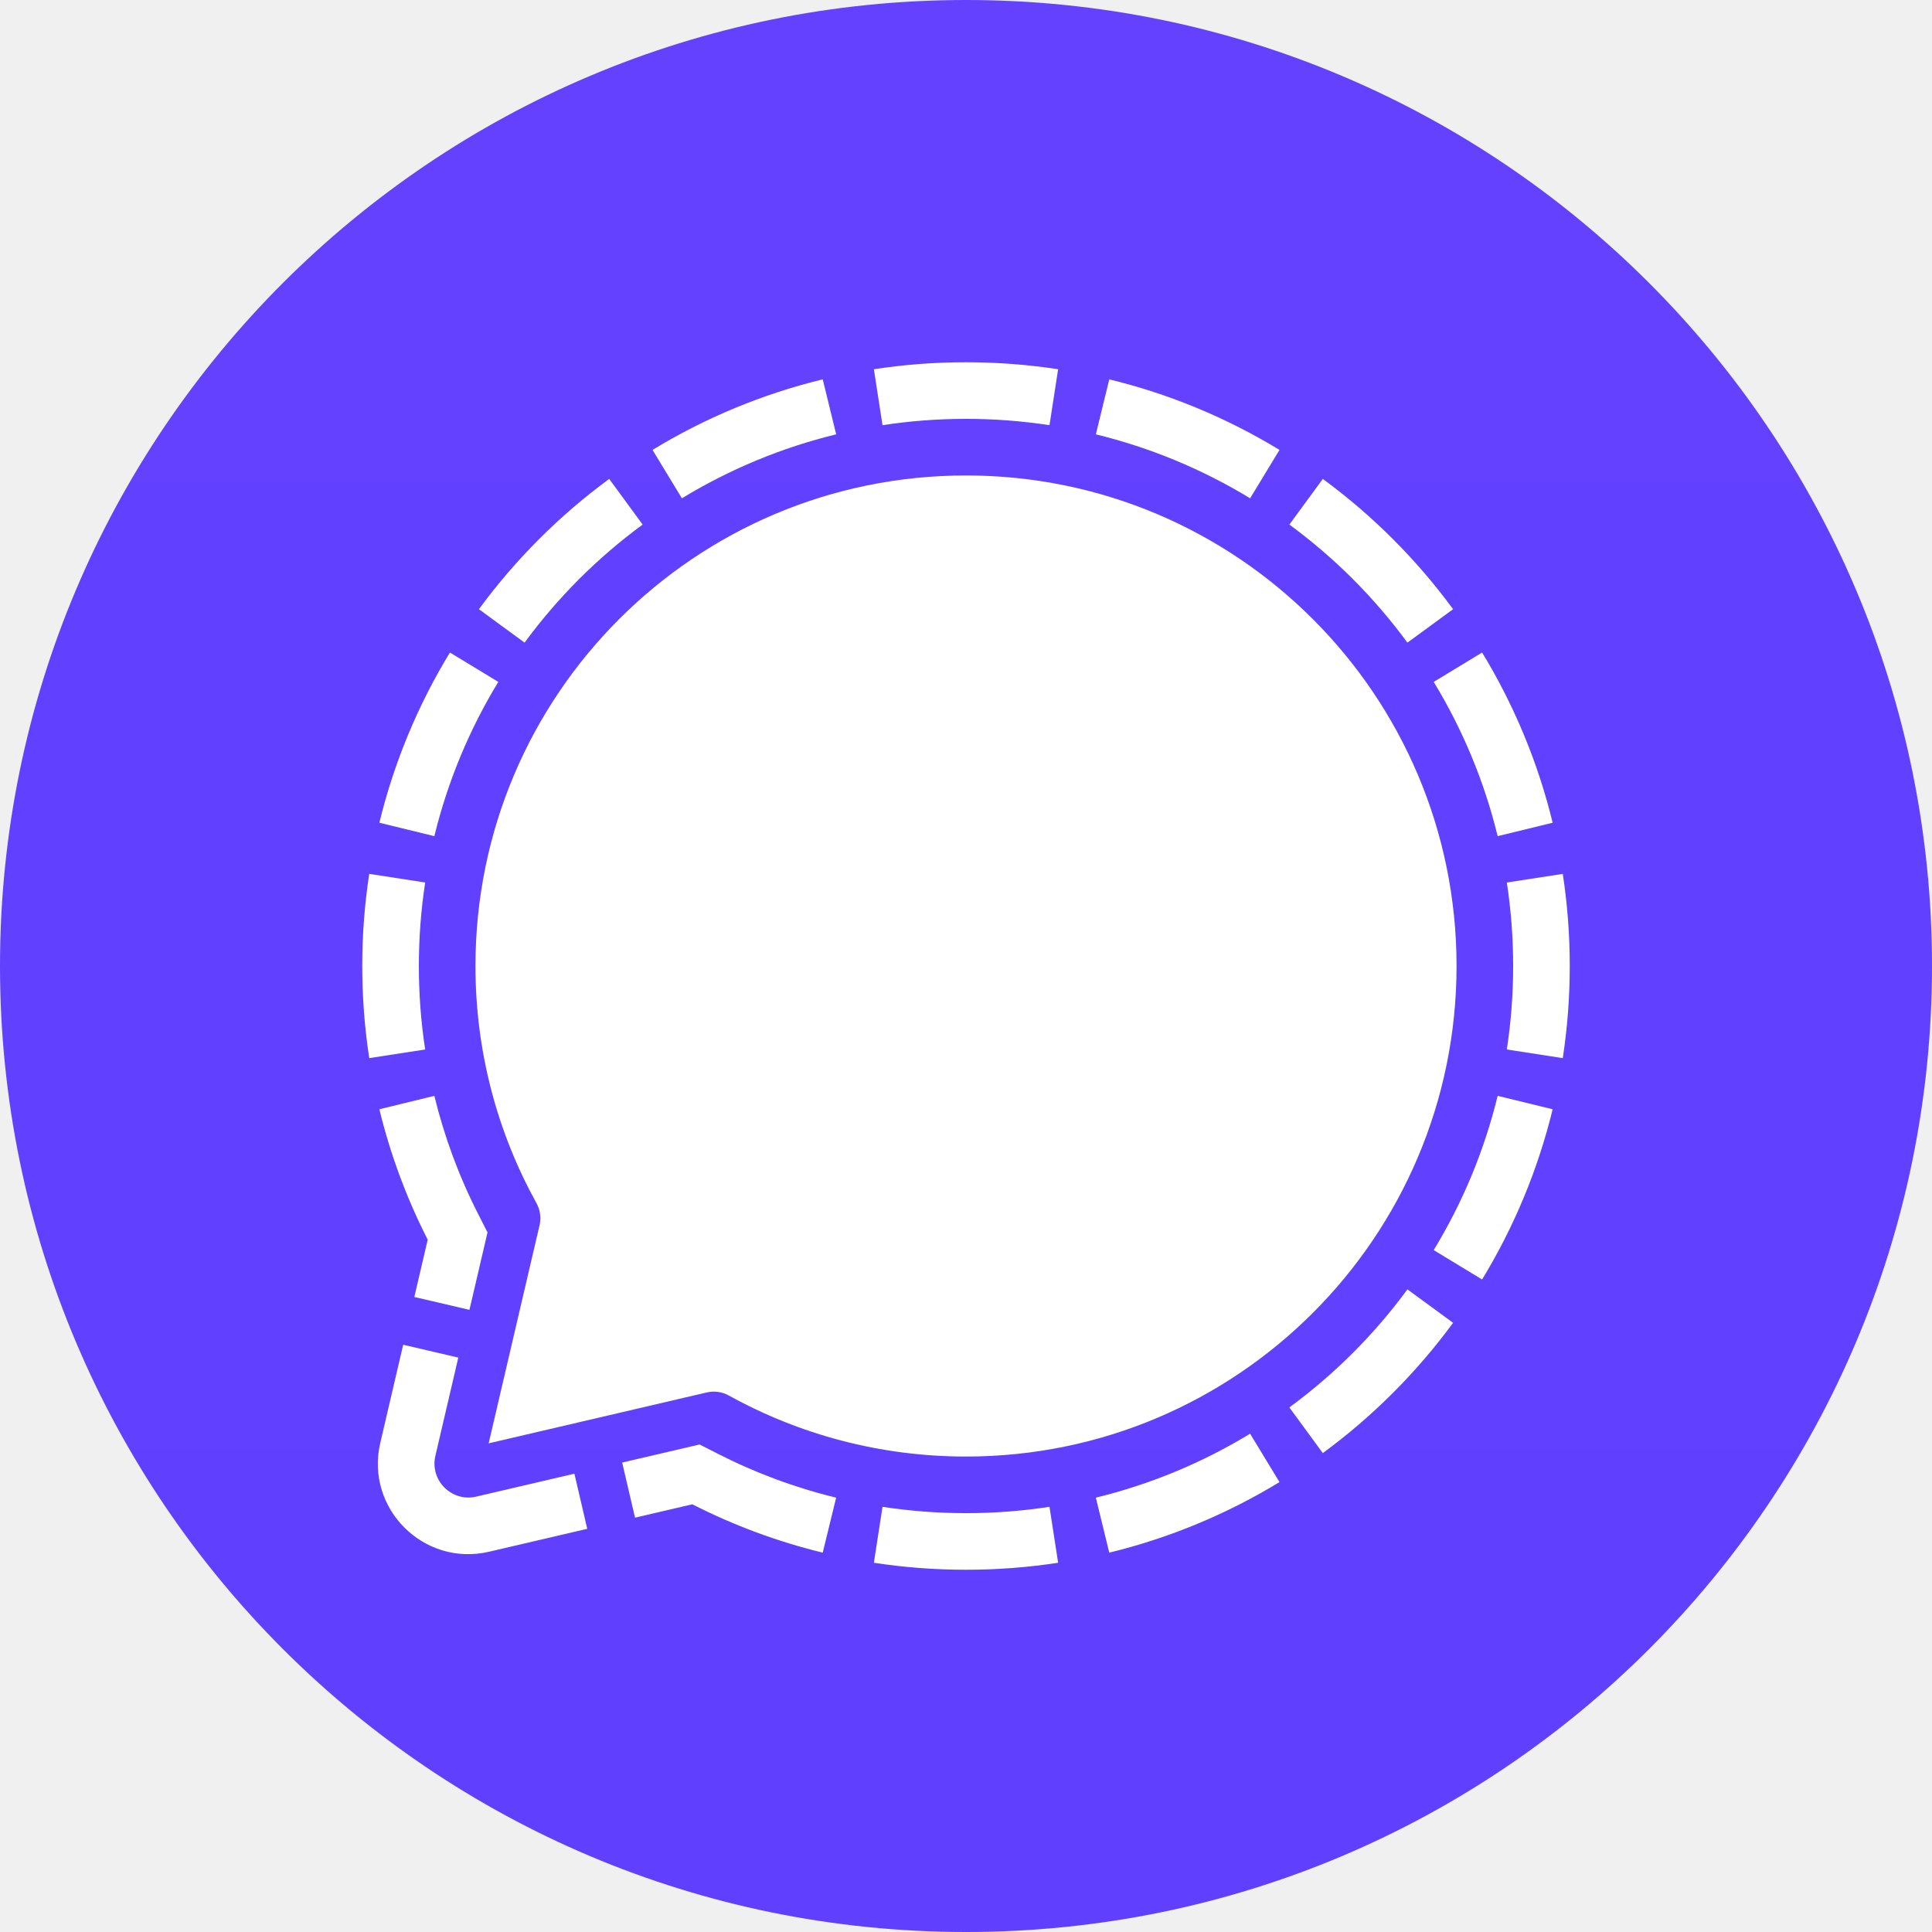
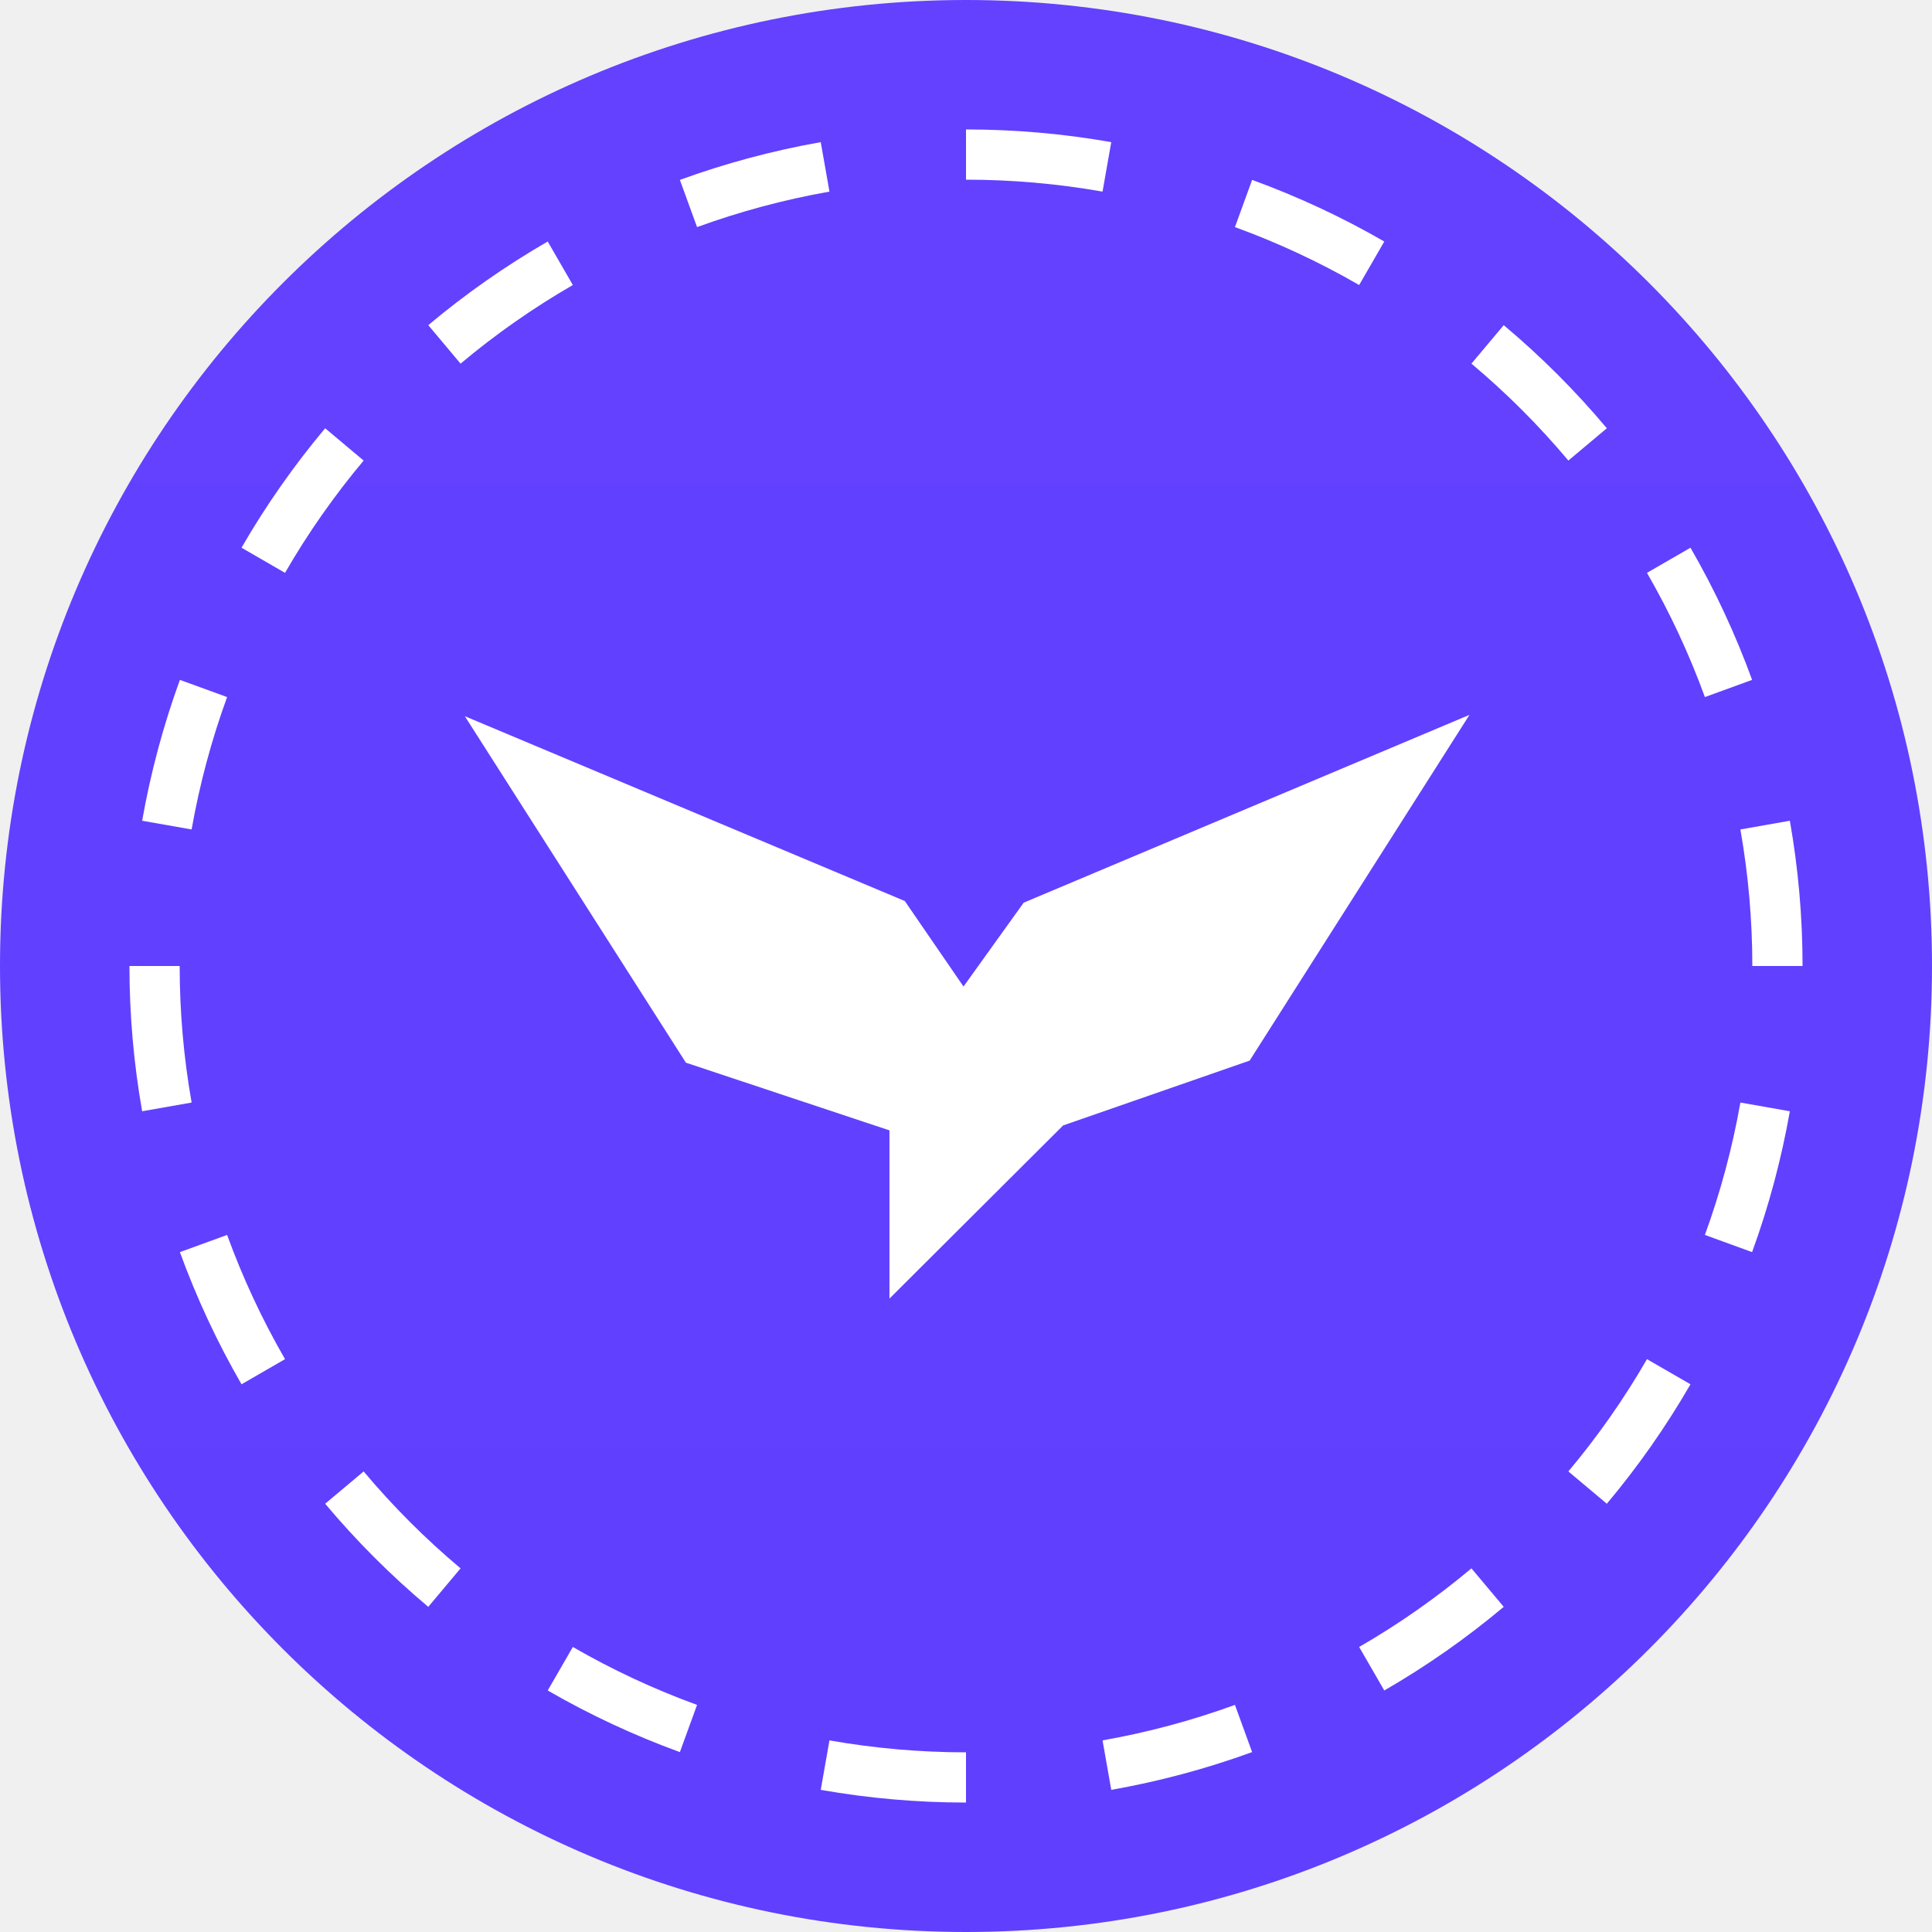
- <svg xmlns="http://www.w3.org/2000/svg" width="32" height="32" viewBox="0 0 32 32">
+ <svg xmlns="http://www.w3.org/2000/svg" viewBox="0 0 1024 1024" width="1024" height="1024" role="img" aria-label="Vesper">
  <defs>
-     <linearGradient id="vesper-purple" x1="16" y1="0" x2="16" y2="32" gradientUnits="userSpaceOnUse">
-       <stop stop-color="#6341FF" />
+     <linearGradient id="g" gradientUnits="userSpaceOnUse" x1="0" y1="0" x2="0" y2="1024">
+       <stop offset="0" stop-color="#6341FF" />
      <stop offset="1" stop-color="#613FFF" />
    </linearGradient>
  </defs>
-   <circle cx="16" cy="16" r="16" fill="url(#vesper-purple)" />
-   <g fill="#fff" transform="translate(6 6) scale(.15625)">
-     <path d="M64 0c3.32 0 6.582.253 9.766.74l-.916 5.931A58.5 58.5 0 0 0 64 6c-3.009 0-5.964.23-8.85.67L54.235.74A64.5 64.5 0 0 1 64 0m15.188 1.813-1.424 5.83a57.7 57.7 0 0 1 16.352 6.779l3.115-5.13a63.6 63.6 0 0 0-18.043-7.479m22.635 10.554-3.545 4.84a58.3 58.3 0 0 1 12.514 12.516l4.841-3.546a64.4 64.4 0 0 0-13.81-13.81m16.885 18.403-5.129 3.115a57.7 57.7 0 0 1 6.778 16.351l5.83-1.423a63.6 63.6 0 0 0-7.479-18.044Zm8.552 23.465-5.931.915A58.4 58.4 0 0 1 122 64c0 3.01-.229 5.965-.671 8.85l5.931.916c.487-3.184.74-6.446.74-9.766s-.253-6.581-.74-9.765m-13.681 39.881a57.7 57.7 0 0 0 6.778-16.352l5.83 1.424a63.6 63.6 0 0 1-7.48 18.043zm-2.787 4.162 4.841 3.546a64.4 64.4 0 0 1-13.81 13.809l-3.546-4.841a58.3 58.3 0 0 0 12.515-12.514m-16.677 15.301 3.116 5.129a63.6 63.6 0 0 1-18.044 7.479l-1.423-5.83a57.7 57.7 0 0 0 16.351-6.778m-21.265 7.75.915 5.931c-3.184.487-6.445.74-9.765.74s-6.582-.253-9.766-.74l.916-5.93c2.884.441 5.84.67 8.85.67a58.4 58.4 0 0 0 8.85-.671m-22.614-.971-1.424 5.829a63.5 63.5 0 0 1-13.823-5.125l-6.074 1.418-1.363-5.843 8.208-1.916 1.953.995a57.5 57.5 0 0 0 12.523 4.642m-27.748-2.54 1.363 5.843-10.411 2.43C6.51 127.707.293 121.489 1.91 114.56l2.429-10.411 5.843 1.363-2.43 10.412c-.606 2.598 1.726 4.93 4.324 4.324zm-11.125-17.37L5.52 99.085l1.418-6.074a63.6 63.6 0 0 1-5.125-13.824l5.829-1.423a57.6 57.6 0 0 0 4.642 12.523l.994 1.953zM6.67 72.85l-5.93.915A64.5 64.5 0 0 1 0 64c0-3.32.253-6.582.74-9.766l5.931.916A58.5 58.5 0 0 0 6 64c0 3.01.229 5.966.67 8.85m.973-22.614-5.83-1.424a63.6 63.6 0 0 1 7.48-18.043l5.129 3.115a57.7 57.7 0 0 0-6.779 16.352m9.565-20.513-4.84-3.546a64.4 64.4 0 0 1 13.809-13.81l3.546 4.84a58.3 58.3 0 0 0-12.515 12.515Zm16.677-15.302-3.116-5.129a63.6 63.6 0 0 1 18.044-7.48l1.423 5.83a57.7 57.7 0 0 0-16.351 6.78Z" />
-     <path d="M116 64c0 28.719-23.281 52-52 52-9.11 0-17.672-2.342-25.117-6.457a3.3 3.3 0 0 0-2.351-.341L13.4 114.599l5.397-23.13a3.3 3.3 0 0 0-.34-2.352C14.341 81.671 12 73.109 12 64c0-28.719 23.281-52 52-52s52 23.281 52 52" />
-   </g>
+   <circle cx="512.0" cy="512.0" r="512.0" fill="url(#g)" />
+   <path fill="#FFFFFF" d="M512.00 68.61A443.39 443.39 0 0 1 588.99 75.34L584.37 101.56A416.77 416.77 0 0 0 512.00 95.23ZM663.65 95.35A443.39 443.39 0 0 1 733.70 128.01L720.38 151.07A416.77 416.77 0 0 0 654.54 120.37ZM797.01 172.34A443.39 443.39 0 0 1 851.66 226.99L831.26 244.11A416.77 416.77 0 0 0 779.89 192.74ZM895.99 290.30A443.39 443.39 0 0 1 928.65 360.35L903.63 369.46A416.77 416.77 0 0 0 872.93 303.62ZM948.66 435.01A443.39 443.39 0 0 1 955.39 512.00L928.77 512.00A416.77 416.77 0 0 0 922.44 439.63ZM948.66 588.99A443.39 443.39 0 0 1 928.65 663.65L903.63 654.54A416.77 416.77 0 0 0 922.44 584.37ZM895.99 733.70A443.39 443.39 0 0 1 851.66 797.01L831.26 779.89A416.77 416.77 0 0 0 872.93 720.38ZM797.01 851.66A443.39 443.39 0 0 1 733.70 895.99L720.38 872.93A416.77 416.77 0 0 0 779.89 831.26ZM663.65 928.65A443.39 443.39 0 0 1 588.99 948.66L584.37 922.44A416.77 416.77 0 0 0 654.54 903.63ZM512.00 955.39A443.39 443.39 0 0 1 435.01 948.66L439.63 922.44A416.77 416.77 0 0 0 512.00 928.77ZM360.35 928.65A443.39 443.39 0 0 1 290.30 895.99L303.62 872.93A416.77 416.77 0 0 0 369.46 903.63ZM226.99 851.66A443.39 443.39 0 0 1 172.34 797.01L192.74 779.89A416.77 416.77 0 0 0 244.11 831.26ZM128.01 733.70A443.39 443.39 0 0 1 95.35 663.65L120.37 654.54A416.77 416.77 0 0 0 151.07 720.38ZM75.34 588.99A443.39 443.39 0 0 1 68.61 512.00L95.23 512.00A416.77 416.77 0 0 0 101.56 584.37ZM75.34 435.01A443.39 443.39 0 0 1 95.35 360.35L120.37 369.46A416.77 416.77 0 0 0 101.56 439.63ZM128.01 290.30A443.39 443.39 0 0 1 172.34 226.99L192.74 244.11A416.77 416.77 0 0 0 151.07 303.62ZM226.99 172.34A443.39 443.39 0 0 1 290.30 128.01L303.62 151.07A416.77 416.77 0 0 0 244.11 192.74ZM360.35 95.35A443.39 443.39 0 0 1 435.01 75.34L439.63 101.56A416.77 416.77 0 0 0 369.46 120.37Z" />
+   <path fill="#FFFFFF" fill-rule="evenodd" d="M778.85 378.89L662.34 562.14L563.49 596.5L471.43 688.28L471.43 599.12L363.55 563.25L246.37 379.6L479.56 477.56L510.68 522.89L542.57 478.44Z" />
</svg>
